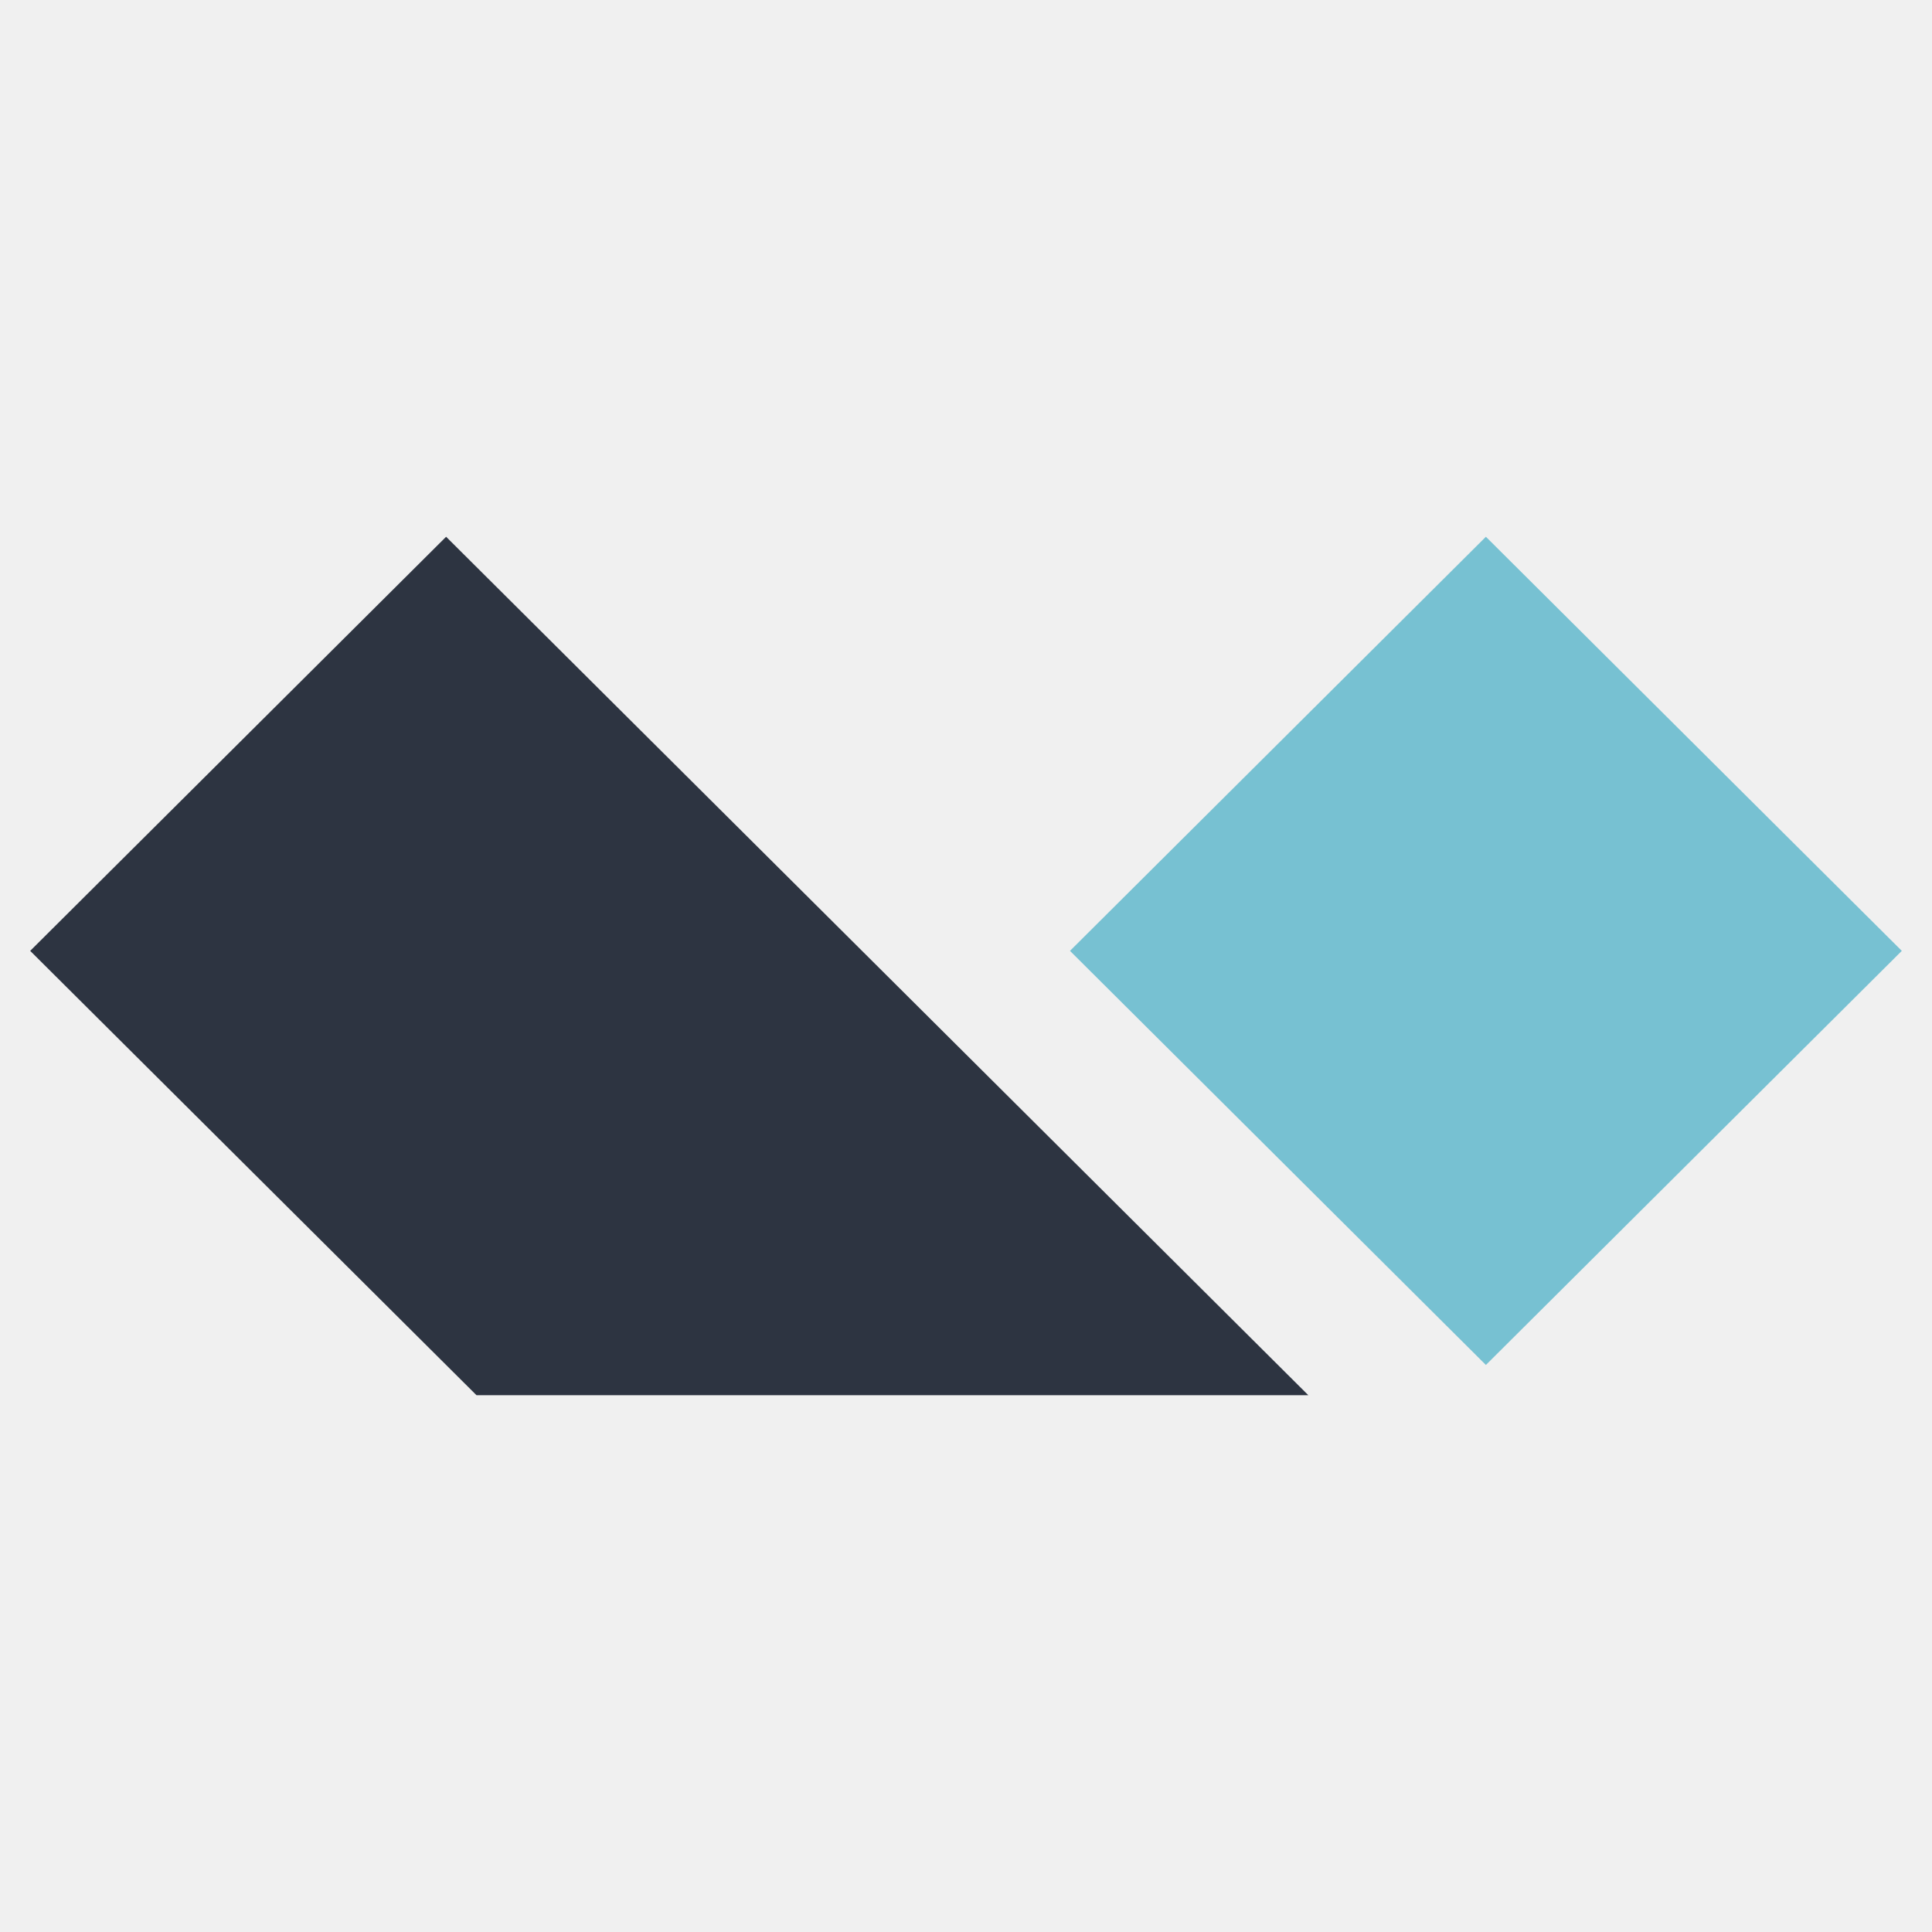
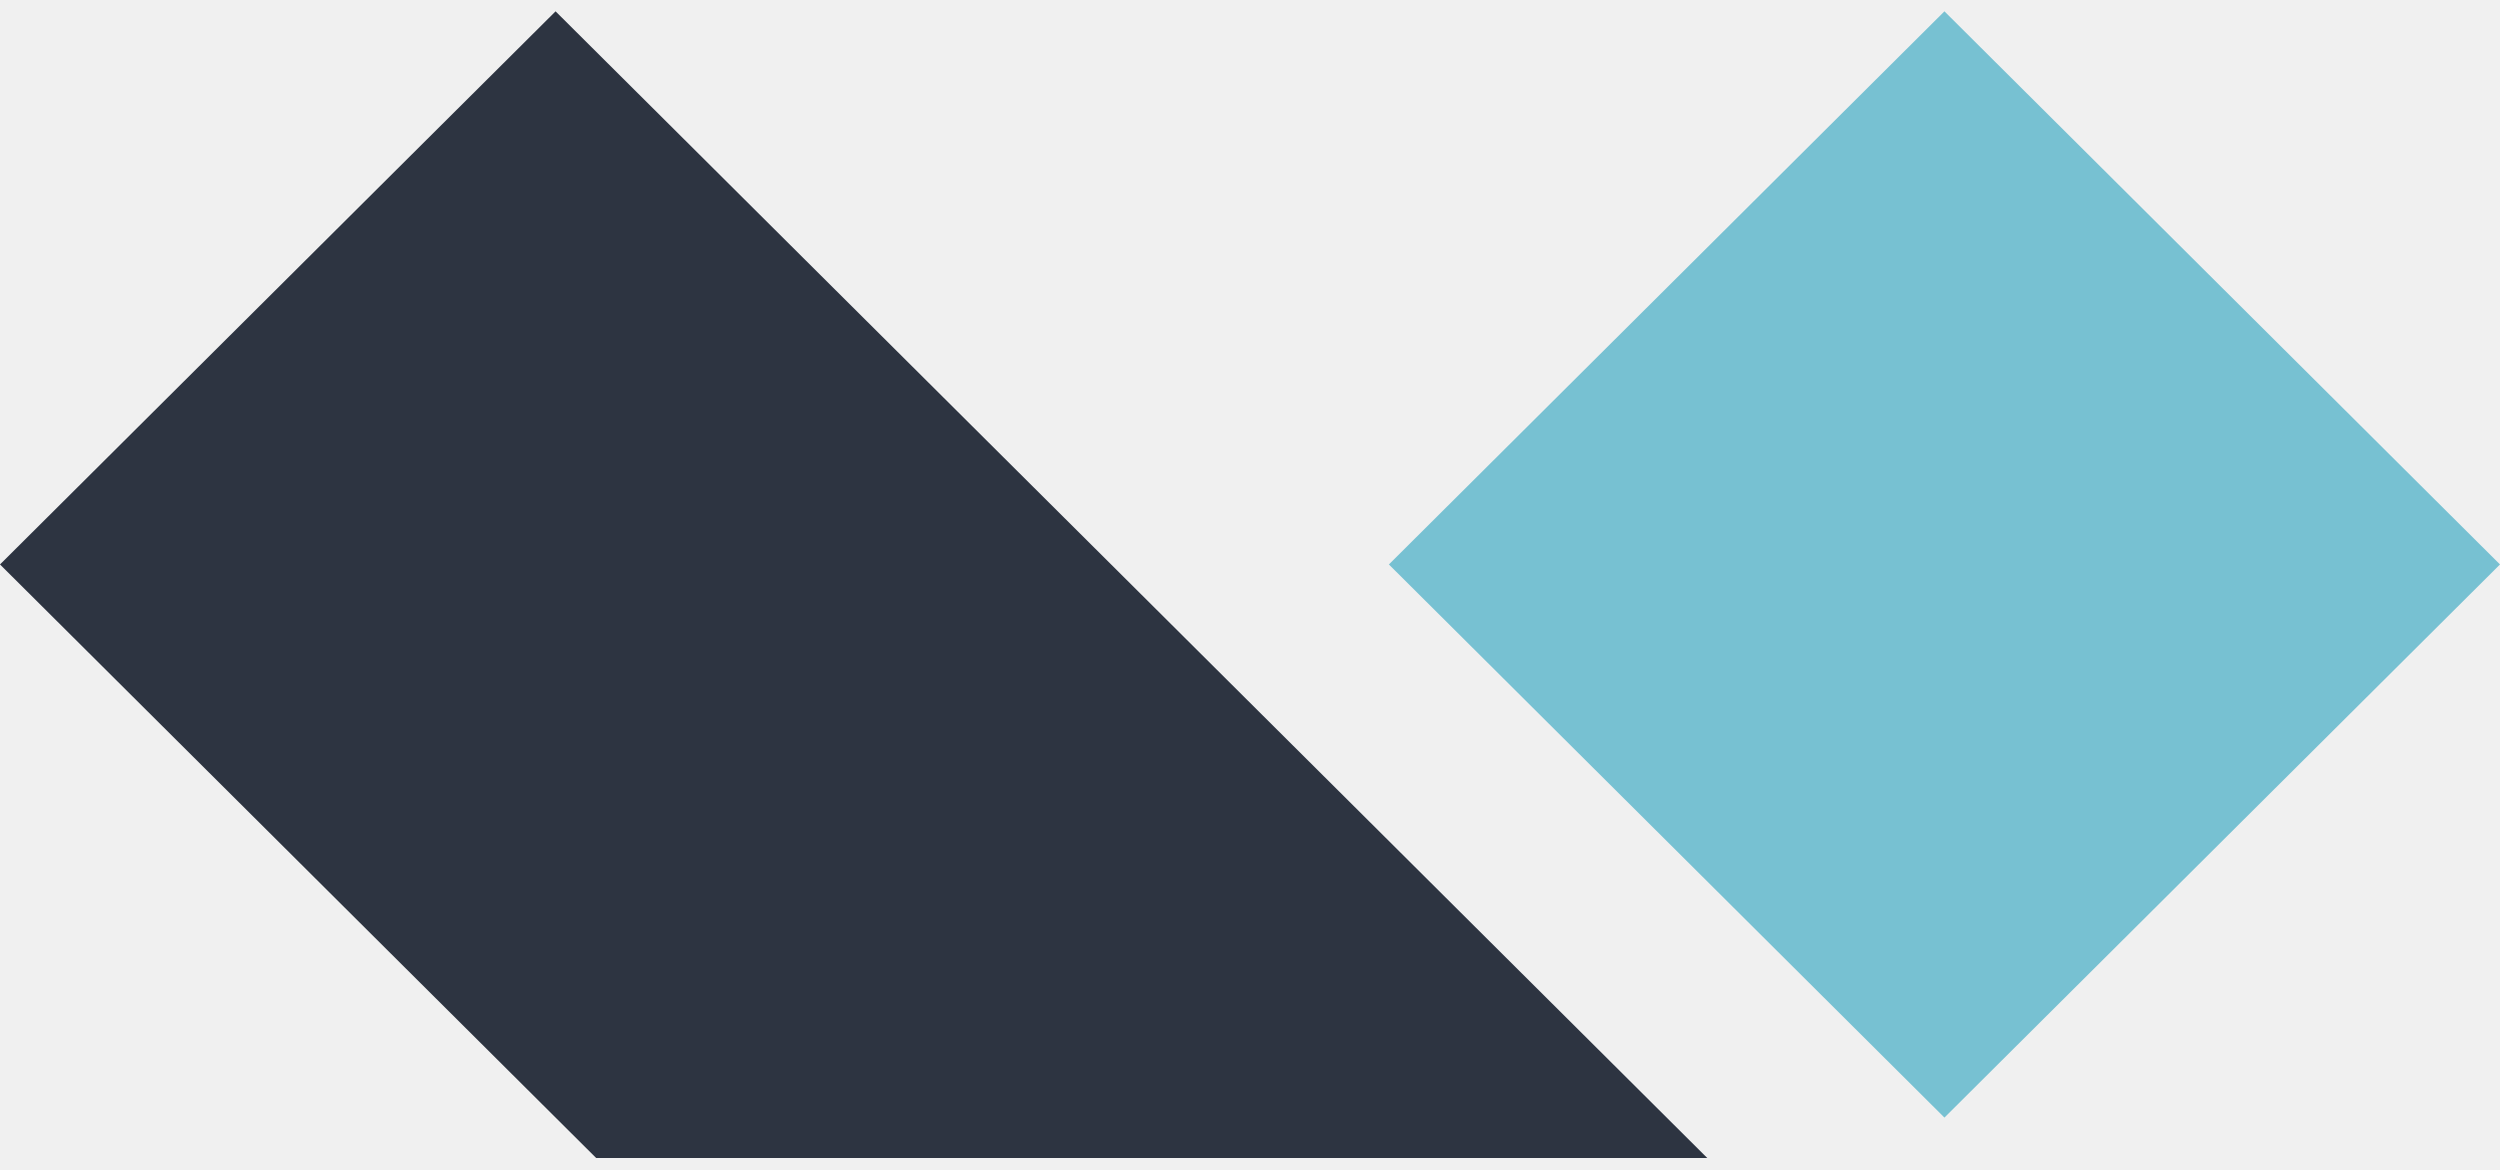
- <svg xmlns="http://www.w3.org/2000/svg" viewBox="0 0 128 128">
-   <path fill="#77c1d2" fill-rule="evenodd" d="M98.444 35.562 126 62.997 98.444 90.432 70.889 62.997z" clip-rule="evenodd" />
-   <path fill="#2d3441" fill-rule="evenodd" d="m29.556 35.562 57.126 56.876H31.571L2 62.997z" clip-rule="evenodd" />
+ <svg xmlns="http://www.w3.org/2000/svg" width="124" height="58" viewBox="0 0 124 58" fill="none">
+   <g clip-path="url(#clip0_1315_21)">
+     <path fill-rule="evenodd" clip-rule="evenodd" d="M96.444 0.562L124 27.997L96.444 55.432L68.889 27.997L96.444 0.562Z" fill="#77C1D2" />
+     <path fill-rule="evenodd" clip-rule="evenodd" d="M27.556 0.562L84.682 57.438H29.571L0 27.997L27.556 0.562Z" fill="#2D3441" />
+   </g>
+   <defs>
+     <clipPath id="clip0_1315_21">
+       <rect width="124" height="58" fill="white" />
+     </clipPath>
+   </defs>
</svg>
